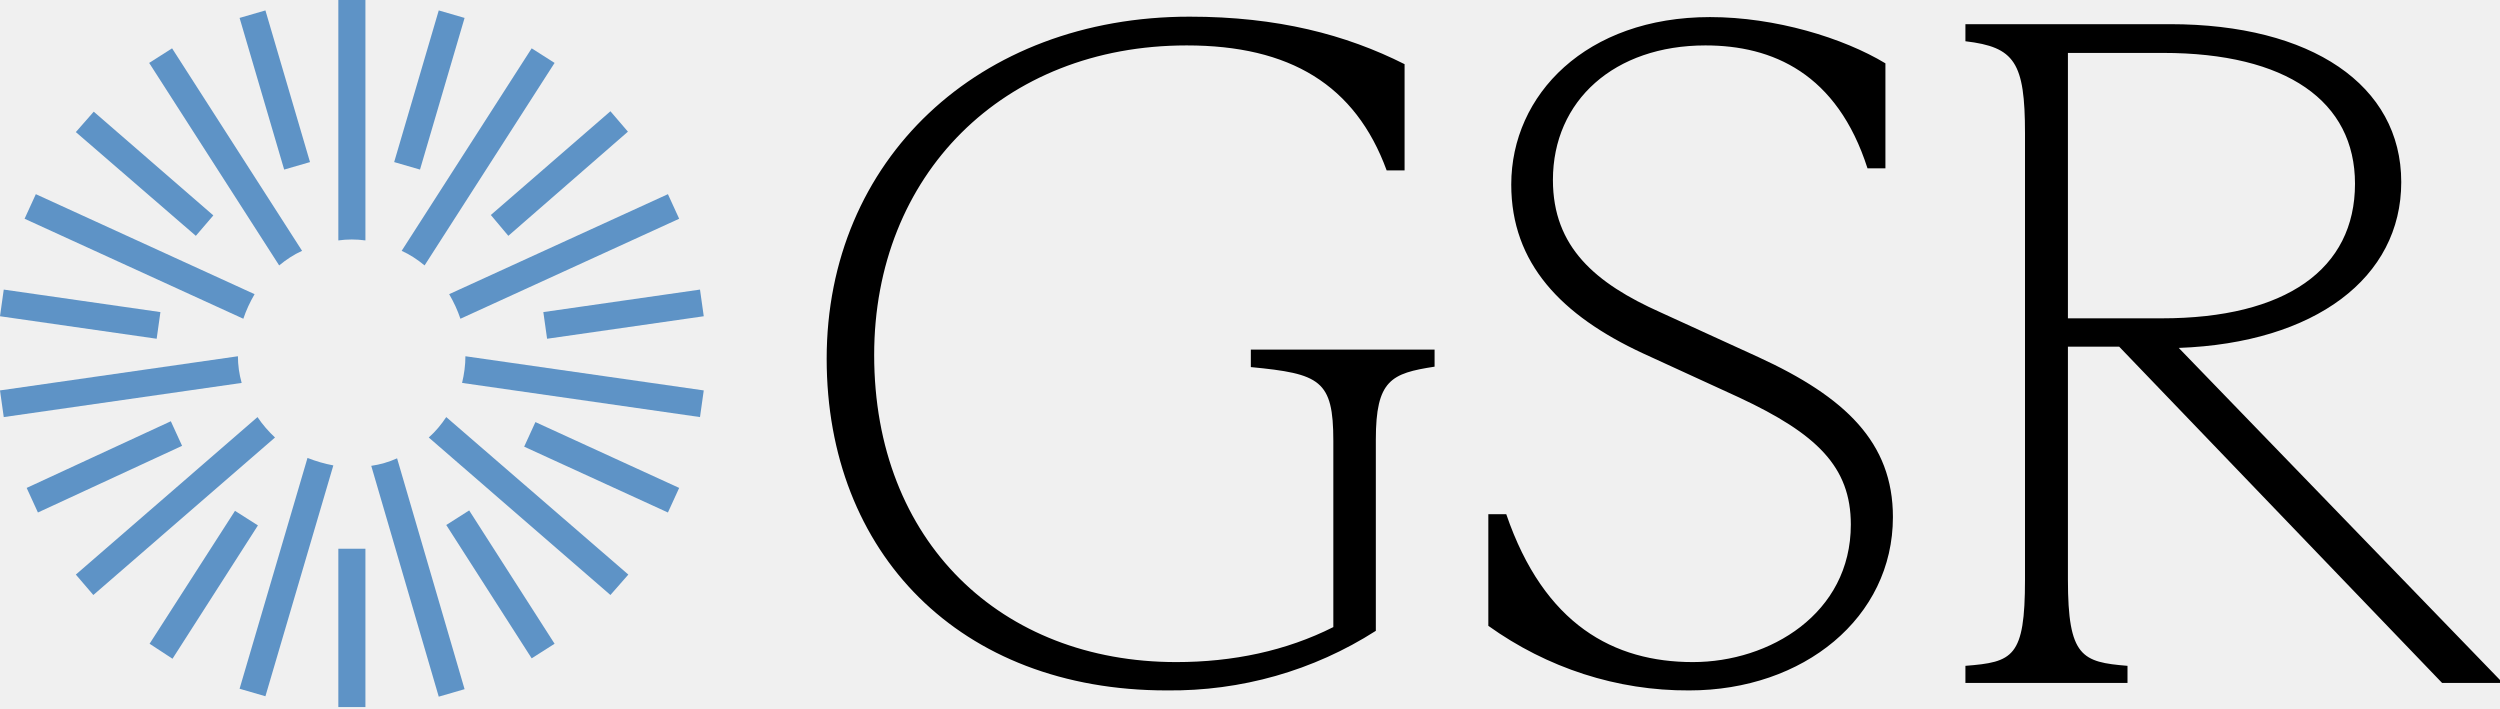
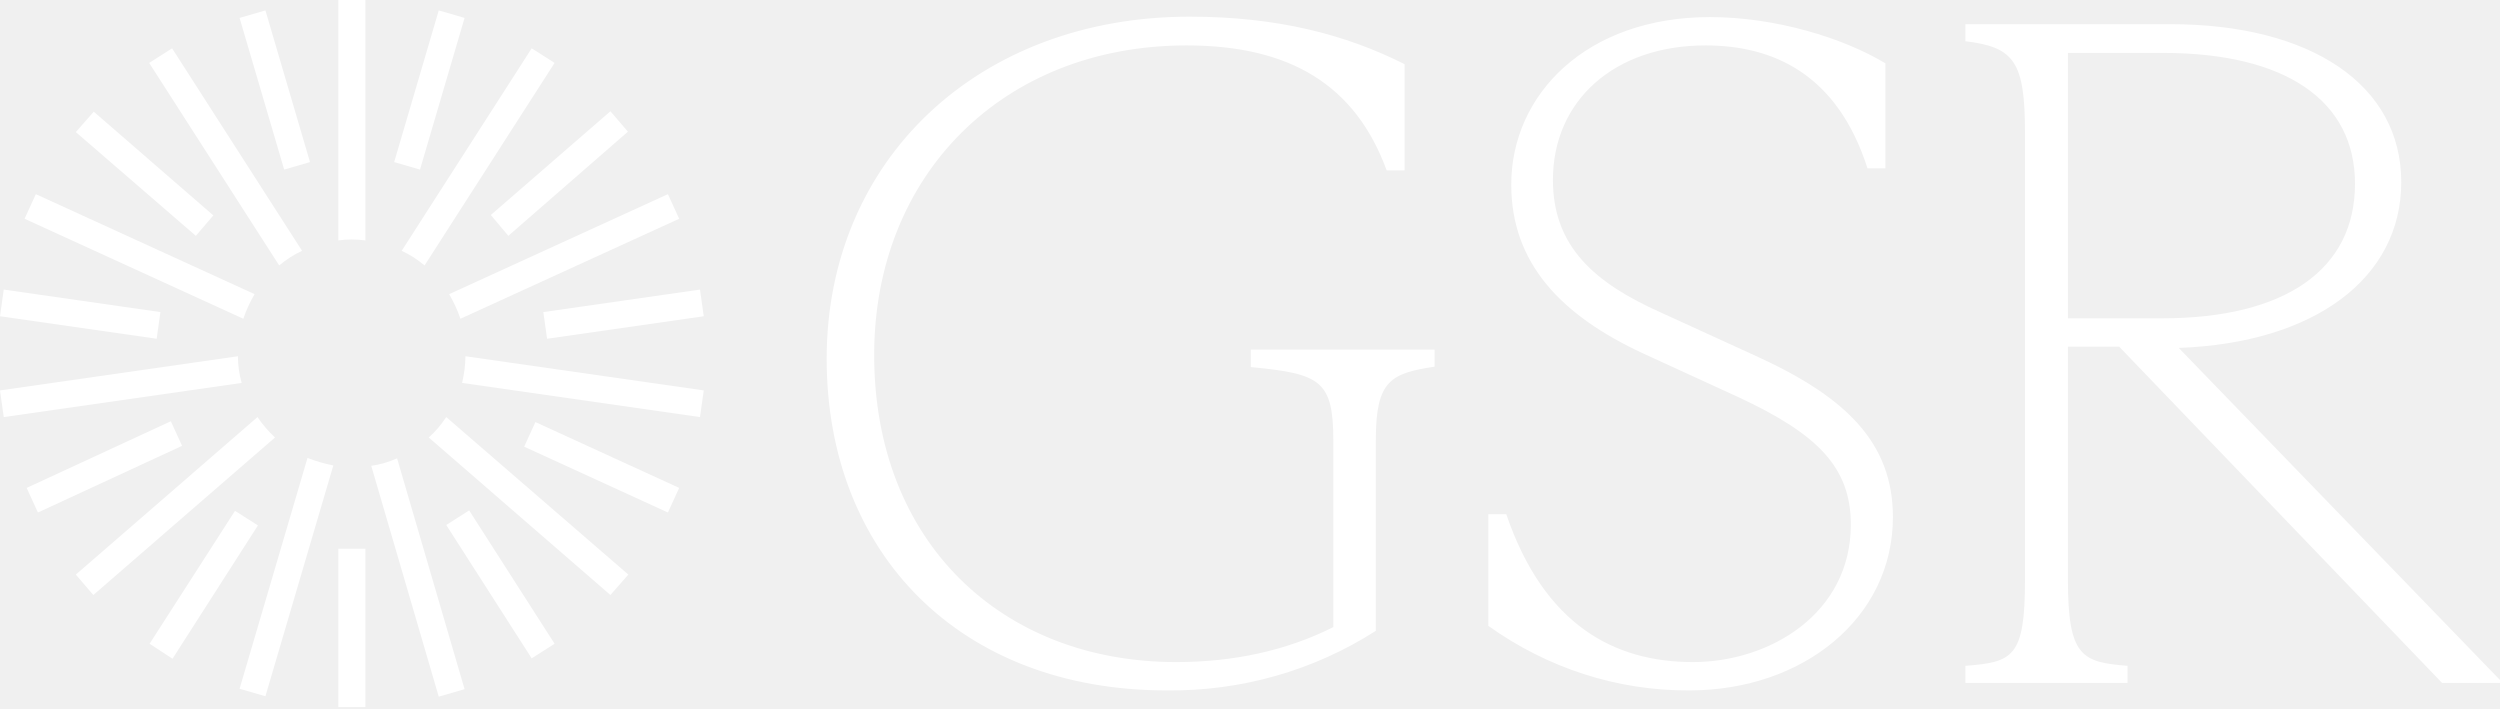
<svg xmlns="http://www.w3.org/2000/svg" width="600" height="170" viewBox="0 0 600 170" fill="none">
-   <path d="M300.2 83.9H344.3V88C333.9 89.6 330.2 91.2 330.2 105.5V151.4C315.2 161 297.8 165.9 280 165.7C230.3 165.7 198.4 132.7 198.4 86.1C198.4 38.4 234.8 4 285.5 4C306.6 4 323 8.3 337.1 15.4V40.9H332.8C325.3 20.4 309.6 10.9 284.8 10.9C240.7 10.9 209.8 42 209.8 85.2C209.8 130 240.3 158.9 282.3 158.9C295.9 158.9 308.7 156.2 320 150.5V105.8C320 91.2 316.8 89.7 300.2 88.1V83.9ZM357.2 150.2V123.4H361.5C370.6 150 387.4 158.9 406.3 158.9C424.7 158.9 444.2 147.3 444.2 125.9C444.2 112 436 104.1 417.4 95.4L394.3 84.8C374.7 75.7 362.7 63.2 362.7 44.3C362.7 22.7 380.7 4.1 410.4 4.1C426.1 4.1 442.4 9.1 452.5 15.2V40.4H448.2C440.9 17.6 425.4 10.9 409.3 10.9C387.5 10.9 372.7 24.1 372.7 43.2C372.7 59.3 382.9 68 398.6 75L422 85.7C442.9 95.3 454.3 106.2 454.3 124.1C454.3 148.2 432.9 165.7 405.4 165.7C388.1 165.8 371.3 160.3 357.2 150.2ZM600 163.2V163.9H586.1L508.6 83.2H496.3V139.1C496.3 157.7 499.7 158.9 510.6 159.8V163.9H471.7V159.8C483.1 158.9 486 157.8 486 139.1V32C486 14.9 483.5 11.3 471.7 9.9V5.8H520.8C554.7 5.8 576.3 20.4 576.3 43.7C576.3 66.7 555.6 82.3 522.9 83.5L600 163.2ZM496.3 76.4H518.8C548.6 76.4 565.2 64.6 565.2 44.1C565.2 24.3 548.8 12.7 519.1 12.7H496.3V76.4Z" fill="black" />
-   <path d="M87.7 57.7V0H81.2V57.7C83.3 57.4 85.5 57.4 87.7 57.7ZM41.3 11.6L35.8 15.1L67 63.7C68.7 62.3 70.5 61.1 72.5 60.2L41.3 11.6ZM8.6 46.6L5.9 52.5L58.4 76.5C59.1 74.4 60 72.5 61.1 70.6L8.6 46.6ZM0 93.7L0.9 100.1L58 91.9C57.4 89.8 57.1 87.6 57.1 85.5L0 93.7ZM61.8 100.1L18.2 137.9L22.4 142.8L66 105C64.5 103.6 63 101.9 61.8 100.1ZM57.5 165.3L63.7 167.1L80 111.7C77.9 111.3 75.8 110.7 73.8 109.9L57.5 165.3ZM105.3 167.2L111.5 165.4L95.3 110C93.3 110.9 91.2 111.5 89.1 111.8L105.3 167.2ZM102.9 105L146.5 142.8L150.8 137.9L107.1 100.1C105.9 101.9 104.5 103.6 102.9 105ZM110.9 91.9L168 100.1L168.9 93.7L111.7 85.5C111.7 87.6 111.4 89.8 110.9 91.9ZM163 52.5L160.3 46.6L107.8 70.6C108.9 72.5 109.8 74.4 110.5 76.5L163 52.5ZM133.1 15.1L127.6 11.6L96.4 60.2C98.4 61.1 100.2 62.3 101.9 63.7L133.1 15.1ZM57.5 4.3L63.7 2.5L74.4 38.9L68.2 40.7L57.5 4.3ZM94.6 38.9L105.3 2.5L111.5 4.3L100.8 40.7L94.6 38.9ZM18.2 31.7L22.5 26.8L51.2 51.7L47 56.6L18.2 31.7ZM0 75.9L0.9 69.5L38.5 74.9L37.6 81.3L0 75.9ZM6.4 117.1L41 101.1L43.7 107L9.1 123L6.4 117.1ZM35.9 154.5L56.4 122.6L61.9 126.1L41.4 158.1L35.9 154.5ZM81.2 131.7H87.7V169.7H81.2V131.7ZM107.1 126L112.6 122.5L133.1 154.5L127.6 158L107.1 126ZM125.8 107.2L128.5 101.3L163 117.1L160.3 123L125.8 107.2ZM130.4 74.9L168 69.5L168.9 75.9L131.3 81.3L130.4 74.9ZM117.8 51.6L146.5 26.7L150.7 31.6L122 56.6L117.8 51.6Z" fill="#5E93C6" />
+   <path d="M300.2 83.9H344.3V88C333.9 89.6 330.2 91.2 330.2 105.5V151.4C315.2 161 297.8 165.9 280 165.7C230.3 165.7 198.4 132.7 198.4 86.1C198.4 38.4 234.8 4 285.5 4C306.6 4 323 8.3 337.1 15.4V40.9H332.8C325.3 20.4 309.6 10.9 284.8 10.9C240.7 10.9 209.8 42 209.8 85.2C209.8 130 240.3 158.9 282.3 158.9C295.9 158.9 308.7 156.2 320 150.5V105.8C320 91.2 316.8 89.7 300.2 88.1V83.9ZM357.2 150.2V123.4H361.5C370.6 150 387.4 158.9 406.3 158.9C424.7 158.9 444.2 147.3 444.2 125.9C444.2 112 436 104.1 417.4 95.4L394.3 84.8C374.7 75.7 362.7 63.2 362.7 44.3C362.7 22.7 380.7 4.1 410.4 4.1C426.1 4.1 442.4 9.1 452.5 15.2V40.4H448.2C440.9 17.6 425.4 10.9 409.3 10.9C387.5 10.9 372.7 24.1 372.7 43.2C372.7 59.3 382.9 68 398.6 75L422 85.7C442.9 95.3 454.3 106.2 454.3 124.1C454.3 148.2 432.9 165.7 405.4 165.7C388.1 165.8 371.3 160.3 357.2 150.2ZM600 163.2V163.9H586.1L508.6 83.2H496.3V139.1C496.3 157.7 499.7 158.9 510.6 159.8V163.9H471.7V159.8C483.1 158.9 486 157.8 486 139.1V32C486 14.9 483.5 11.3 471.7 9.9V5.8H520.8C554.7 5.8 576.3 20.4 576.3 43.7C576.3 66.7 555.6 82.3 522.9 83.5L600 163.2ZM496.3 76.4H518.8C548.6 76.4 565.2 64.6 565.2 44.1C565.2 24.3 548.8 12.7 519.1 12.7H496.3V76.4Z" fill="white" />
+   <path d="M87.7 57.7V0H81.2V57.7C83.3 57.4 85.5 57.4 87.7 57.7ZM41.3 11.6L35.8 15.1L67 63.7C68.7 62.3 70.5 61.1 72.5 60.2L41.3 11.6ZM8.6 46.6L5.9 52.5L58.4 76.5C59.1 74.4 60 72.5 61.1 70.6L8.6 46.6ZM0 93.7L0.9 100.1L58 91.9C57.4 89.8 57.1 87.6 57.1 85.5L0 93.7ZM61.8 100.1L18.2 137.9L22.4 142.8L66 105C64.5 103.6 63 101.9 61.8 100.1ZM57.5 165.3L63.7 167.1L80 111.7C77.9 111.3 75.8 110.7 73.8 109.9L57.5 165.3ZM105.3 167.2L111.5 165.4L95.3 110C93.3 110.9 91.2 111.5 89.1 111.8L105.3 167.2ZM102.9 105L146.5 142.8L150.8 137.9L107.1 100.1C105.9 101.9 104.5 103.6 102.9 105ZM110.9 91.9L168 100.1L168.9 93.7L111.7 85.5C111.7 87.6 111.4 89.8 110.9 91.9ZM163 52.5L160.3 46.6L107.8 70.6C108.9 72.5 109.8 74.4 110.5 76.5L163 52.5ZM133.1 15.1L127.6 11.6L96.4 60.2C98.4 61.1 100.2 62.3 101.9 63.7L133.1 15.1ZM57.5 4.3L63.7 2.5L74.4 38.9L68.2 40.7L57.5 4.3ZM94.6 38.9L105.3 2.5L111.5 4.3L100.8 40.7L94.6 38.9ZM18.2 31.7L22.5 26.8L51.2 51.7L47 56.6L18.2 31.7ZM0 75.9L0.9 69.5L38.5 74.9L37.6 81.3L0 75.9ZM6.4 117.1L41 101.1L43.7 107L9.1 123L6.4 117.1ZM35.9 154.5L56.4 122.6L61.9 126.1L41.4 158.1L35.9 154.5ZM81.2 131.7H87.7V169.7H81.2V131.7ZM107.1 126L112.6 122.5L133.1 154.5L127.6 158L107.1 126ZM125.8 107.2L128.5 101.3L163 117.1L160.3 123L125.8 107.2ZM130.4 74.9L168 69.5L168.9 75.9L131.3 81.3L130.4 74.9ZM117.8 51.6L146.5 26.7L150.7 31.6L122 56.6L117.8 51.6Z" fill="white" />
</svg>
